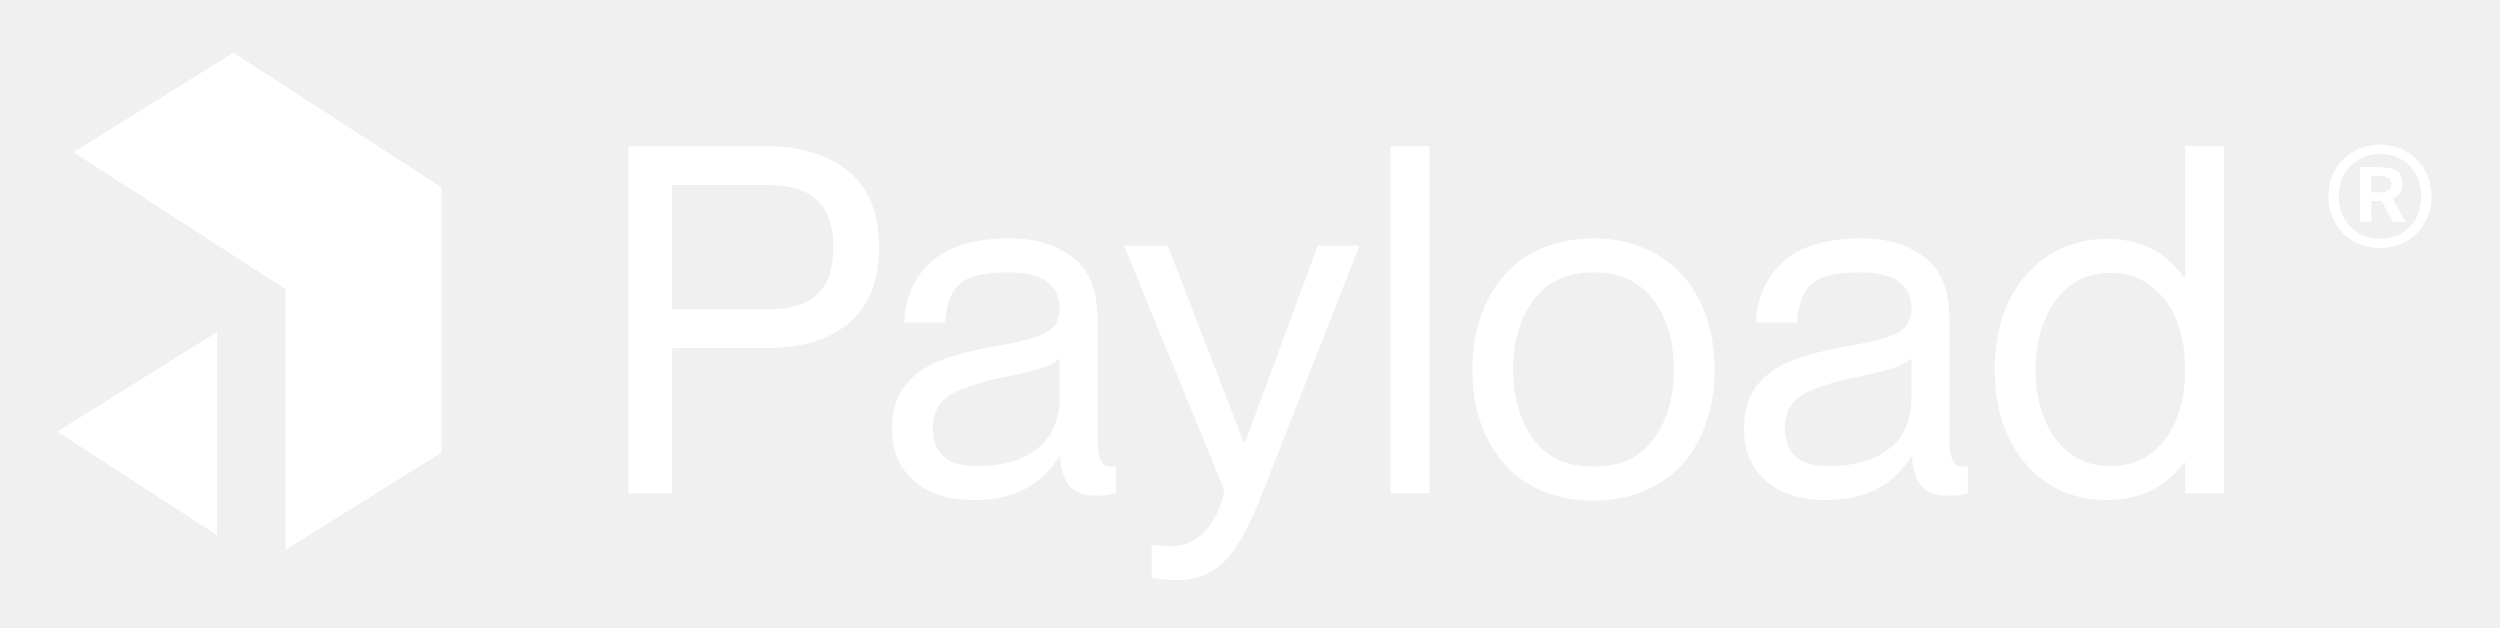
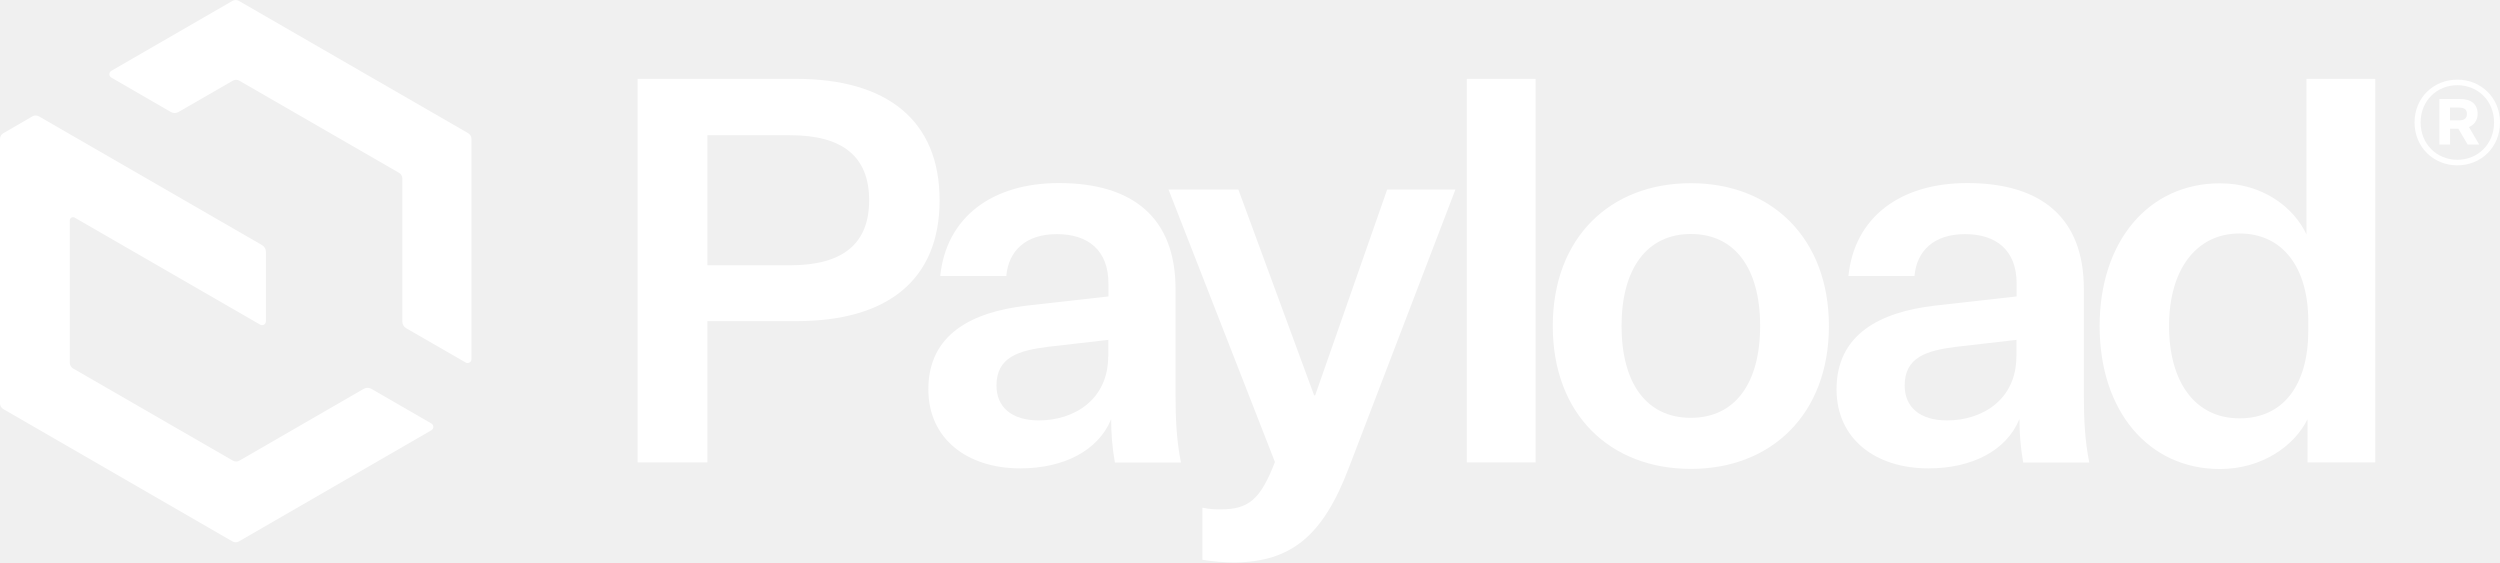
- <svg xmlns="http://www.w3.org/2000/svg" width="1000" height="251" viewBox="0 0 1000 251" fill="none">
-   <g clip-path="url(#clip0_2009_1234)">
-     <path d="M251.411 58.458V197.299H268.887V139.238H306.558C320.151 139.238 331.025 136.131 339.181 129.529C347.337 122.927 351.609 112.829 351.609 98.848C351.609 85.061 347.337 74.964 339.181 68.362C331.025 61.759 320.151 58.458 306.558 58.458H251.411ZM307.724 123.704H268.887V73.993H307.724C316.268 73.993 322.676 76.129 326.948 80.207C331.22 84.284 333.356 90.498 333.356 98.848C333.356 107.392 331.22 113.606 326.948 117.684C322.676 121.762 316.268 123.704 307.724 123.704ZM365.578 192.25C371.403 197.493 379.365 200.017 389.462 200.017C397.424 200.017 404.22 198.658 410.046 195.551C415.677 192.638 420.143 188.366 423.638 182.735H424.027C424.415 188.561 425.969 192.638 428.299 194.969C430.629 197.299 434.124 198.27 438.785 198.27C440.921 198.27 443.445 198.076 446.358 197.299V186.425L444.028 186.619C442.086 186.619 440.921 185.842 440.144 183.9C439.367 181.958 438.979 179.046 438.979 174.968V127.393C438.979 116.13 435.678 107.975 429.076 102.926C422.473 97.877 414.123 95.353 403.832 95.353C389.851 95.353 379.559 98.46 372.763 104.48C365.772 110.693 362.083 118.849 361.694 128.947H378.005C378.394 124.092 379.365 120.208 380.918 117.296C382.472 114.383 384.996 112.247 388.491 110.888C391.987 109.722 397.035 108.946 403.249 108.946C416.842 108.946 423.833 113.8 423.833 123.509C423.833 126.616 422.862 129.141 421.308 130.888C419.561 132.636 417.036 133.995 413.735 134.966C410.434 136.131 405.579 137.102 399.171 138.267C389.462 140.015 381.695 141.957 375.869 144.287C369.85 146.617 365.189 150.112 361.888 154.384C358.393 158.851 356.84 164.676 356.84 171.861C356.84 180.405 359.752 187.201 365.578 192.25ZM377.423 182.541C374.51 180.017 373.151 176.133 373.151 171.084C373.151 165.647 375.093 161.375 379.365 158.462C383.443 155.744 390.433 153.219 400.531 151.083C413.735 148.559 421.502 146.035 423.833 143.316V159.045C423.833 168.171 420.726 174.968 414.706 179.628C408.686 184.289 400.725 186.425 391.016 186.425C384.802 186.425 380.141 185.26 377.423 182.541ZM460.691 231.087C464.38 231.863 467.876 232.058 470.983 232.058C477.973 232.058 483.993 229.922 489.042 225.261C494.09 220.601 498.945 212.251 503.799 200.212L543.801 98.266H527.101L497.974 177.104H497.586L467.099 98.266H449.622L489.818 196.328C487.876 204.289 484.964 209.921 481.08 213.416C477.196 216.911 473.119 218.465 468.458 218.465C466.516 218.465 463.992 218.271 460.691 217.882V231.087ZM556.265 58.458V197.299H571.8V58.458H556.265ZM611.469 193.609C618.848 198.076 627.392 200.212 637.49 200.212C647.199 200.212 655.743 198.076 663.122 193.609C670.501 189.337 676.132 183.123 680.016 175.162C683.899 167.201 685.841 158.074 685.841 147.782C685.841 137.685 683.899 128.558 680.016 120.597C676.132 112.635 670.501 106.421 663.122 101.955C655.743 97.683 647.199 95.353 637.49 95.353C627.392 95.353 618.848 97.683 611.469 101.955C604.09 106.421 598.653 112.635 594.769 120.597C590.886 128.558 588.944 137.685 588.944 147.782C588.944 158.074 590.886 167.201 594.769 175.162C598.653 183.123 604.09 189.337 611.469 193.609ZM613.411 175.745C607.974 168.366 605.255 159.045 605.255 147.782C605.255 136.52 607.974 127.393 613.411 120.014C618.848 112.635 626.81 108.946 637.49 108.946C647.975 108.946 655.937 112.635 661.374 120.014C666.811 127.393 669.53 136.52 669.53 147.782C669.53 159.045 666.811 168.366 661.374 175.745C655.937 183.123 647.975 186.619 637.49 186.619C626.81 186.619 618.848 183.123 613.411 175.745ZM706.346 192.25C712.171 197.493 720.133 200.017 730.23 200.017C738.192 200.017 744.988 198.658 750.813 195.551C756.445 192.638 760.911 188.366 764.406 182.735H764.795C765.183 188.561 766.736 192.638 769.067 194.969C771.397 197.299 774.892 198.27 779.552 198.27C781.688 198.27 784.213 198.076 787.126 197.299V186.425L784.795 186.619C782.854 186.619 781.688 185.842 780.912 183.9C780.135 181.958 779.747 179.046 779.747 174.968V127.393C779.747 116.13 776.446 107.975 769.843 102.926C763.241 97.877 754.891 95.353 744.6 95.353C730.618 95.353 720.327 98.46 713.53 104.48C706.54 110.693 702.85 118.849 702.462 128.947H718.773C719.162 124.092 720.133 120.208 721.686 117.296C723.239 114.383 725.764 112.247 729.259 110.888C732.754 109.722 737.803 108.946 744.017 108.946C757.61 108.946 764.6 113.8 764.6 123.509C764.6 126.616 763.629 129.141 762.076 130.888C760.328 132.636 757.804 133.995 754.503 134.966C751.202 136.131 746.347 137.102 739.939 138.267C730.23 140.015 722.463 141.957 716.637 144.287C710.618 146.617 705.957 150.112 702.656 154.384C699.161 158.851 697.607 164.676 697.607 171.861C697.607 180.405 700.52 187.201 706.346 192.25ZM718.191 182.541C715.278 180.017 713.919 176.133 713.919 171.084C713.919 165.647 715.861 161.375 720.133 158.462C724.21 155.744 731.201 153.219 741.298 151.083C754.503 148.559 762.27 146.035 764.6 143.316V159.045C764.6 168.171 761.493 174.968 755.474 179.628C749.454 184.289 741.493 186.425 731.784 186.425C725.57 186.425 720.909 185.26 718.191 182.541ZM819.865 193.804C826.661 198.076 834.235 200.017 842.584 200.017C855.595 200.017 865.886 195.163 873.654 185.065H874.042V197.299H889.577V58.458H874.042V111.082H873.654C866.469 100.79 856.177 95.547 842.584 95.547C834.235 95.547 826.661 97.683 819.865 101.955C813.069 106.227 807.632 112.247 803.748 120.014C799.864 127.976 797.922 137.296 797.922 147.782C797.922 158.462 799.864 167.783 803.748 175.55C807.632 183.512 813.069 189.532 819.865 193.804ZM817.535 166.812C815.205 160.987 814.234 154.579 814.234 147.782C814.234 141.18 815.205 134.772 817.535 128.947C819.671 123.121 822.972 118.266 827.632 114.577C832.099 111.082 837.536 109.14 844.138 109.14C853.264 109.14 860.449 112.829 865.886 119.82C871.323 126.811 874.042 136.131 874.042 147.782C874.042 159.433 871.323 168.948 865.886 175.939C860.449 182.929 853.264 186.425 844.138 186.425C837.536 186.425 832.099 184.677 827.632 180.987C822.972 177.492 819.671 172.638 817.535 166.812Z" fill="white" />
-     <g clip-path="url(#clip1_2009_1234)">
-       <g clip-path="url(#clip2_2009_1234)">
-         <path d="M93.337 21.049L178.108 75.924V180.083L114.276 219.85V115.692L29.404 60.889L93.337 21.049Z" fill="white" />
-         <path d="M86.841 214.061V132.783L22.874 172.623L86.841 214.061Z" fill="white" />
-       </g>
+ <svg xmlns="http://www.w3.org/2000/svg" id="b" viewBox="0 0 193.38 43.5">
+   <g id="c">
+     <path d="M18.01,35.63l-12.36-7.13c-.15-.09-.25-.25-.25-.43v-11.02c0-.19.21-.31.37-.22l14.35,8.28c.2.12.45-.03.45-.26v-5.37c0-.21-.11-.41-.3-.52L3.01,9c-.15-.09-.35-.09-.5,0l-2.26,1.31c-.15.09-.25.25-.25.43v20.47c0,.18.1.34.25.43l17.73,10.24c.15.09.35.09.5,0l14.89-8.6c.2-.12.2-.4,0-.52l-4.64-2.68c-.19-.11-.41-.11-.6,0l-9.61,5.55c-.15.09-.35.09-.5,0Z" fill="#fff" />
+     <path d="M36.21,10.3L18.48.07c-.15-.09-.35-.09-.5,0l-9.37,5.41c-.2.12-.2.4,0,.52l4.6,2.66c.19.11.41.11.6,0l4.2-2.42c.15-.09.35-.09.5,0l12.36,7.13c.15.09.25.25.25.43v11.07c0,.21.11.41.3.52l4.6,2.65c.2.12.45-.03.45-.26V10.74c0-.18-.1-.34-.25-.43Z" fill="#fff" />
+     <g id="d">
+       <path d="M193.38,9.47c0,1.94-1.48,3.32-3.3,3.32s-3.31-1.39-3.31-3.32,1.49-3.31,3.31-3.31,3.3,1.39,3.3,3.31ZM192.92,9.47c0-1.68-1.26-2.88-2.84-2.88s-2.84,1.2-2.84,2.88,1.26,2.89,2.84,2.89,2.84-1.2,2.84-2.89ZM188.69,11.17v-3.51h1.61c.85,0,1.35.39,1.35,1.15,0,.53-.3.86-.67,1.02l.79,1.35h-.89l-.72-1.22h-.64v1.22h-.82ZM190.18,9.31c.46,0,.64-.16.64-.5s-.19-.49-.64-.49h-.67v.99h.67Z" fill="#fff" />
+       <path d="M54.72,24.84v10.93h-5.4V6.1h12.26c7.02,0,11.1,3.2,11.1,9.39s-4.07,9.35-11.06,9.35h-6.9,0ZM61.12,20.52c4.07,0,6.11-1.66,6.11-5.03s-2.04-5.03-6.11-5.03h-6.4v10.06h6.4Z" fill="#fff" />
+       <path d="M85.94,32.45c-1,2.41-3.66,3.78-7.02,3.78-4.11,0-7.11-2.29-7.11-6.11,0-4.24,3.32-5.98,7.61-6.48l6.32-.71v-1c0-2.58-1.58-3.82-3.99-3.82s-3.74,1.29-3.91,3.24h-5.11c.46-4.53,3.99-7.19,9.18-7.19,5.74,0,9.02,2.7,9.02,8.19v8.15c0,1.95.08,3.58.42,5.28h-5.11c-.21-1.16-.29-2.29-.29-3.32h0ZM85.73,27.58v-1.29l-4.7.54c-2.24.29-3.95.79-3.95,2.99,0,1.66,1.16,2.7,3.28,2.7,2.74,0,5.36-1.62,5.36-4.95h0Z" fill="#fff" />
+       <path d="M90.39,14.66h5.4l5.86,15.92h.08l5.57-15.92h5.28l-8.23,21.49c-2,5.28-4.45,7.32-8.89,7.36-.71,0-1.7-.08-2.45-.21v-4.03c.62.13.96.13,1.41.13,2.16,0,3.07-.75,4.2-3.66l-8.23-21.07h0Z" fill="#fff" />
+       <path d="M113.46,35.77V6.1h5.32v29.67h-5.32Z" fill="#fff" />
+       <path d="M130.79,36.27c-6.23,0-10.68-4.2-10.68-11.05s4.45-11.05,10.68-11.05,10.68,4.24,10.68,11.05-4.45,11.05-10.68,11.05ZM130.79,32.32c3.41,0,5.36-2.66,5.36-7.11s-1.95-7.11-5.36-7.11-5.36,2.7-5.36,7.11,1.91,7.11,5.36,7.11Z" fill="#fff" />
+       <path d="M156.19,32.45c-1,2.41-3.66,3.78-7.02,3.78-4.11,0-7.11-2.29-7.11-6.11,0-4.24,3.32-5.98,7.61-6.48l6.32-.71v-1c0-2.58-1.58-3.82-3.99-3.82s-3.74,1.29-3.91,3.24h-5.11c.46-4.53,3.99-7.19,9.19-7.19,5.74,0,9.02,2.7,9.02,8.19v8.15c0,1.95.08,3.58.42,5.28h-5.11c-.21-1.16-.29-2.29-.29-3.32h0ZM155.98,27.58v-1.29l-4.7.54c-2.24.29-3.95.79-3.95,2.99,0,1.66,1.16,2.7,3.28,2.7,2.74,0,5.36-1.62,5.36-4.95h0Z" fill="#fff" />
+       <path d="M178.5,32.41c-1.04,2.12-3.58,3.87-6.78,3.87-5.53,0-9.31-4.49-9.31-11.05s3.78-11.05,9.31-11.05c3.28,0,5.69,1.83,6.69,3.95V6.1h5.32v29.67h-5.24v-3.37h0ZM178.55,24.84c0-4.11-1.95-6.78-5.32-6.78s-5.45,2.83-5.45,7.15,2,7.15,5.45,7.15,5.32-2.66,5.32-6.78v-.75h0Z" fill="#fff" />
    </g>
-     <path d="M931.392 78.593C931.392 75.512 931.924 72.707 932.988 70.176C934.088 67.608 935.555 65.426 937.389 63.628C939.26 61.794 941.442 60.382 943.936 59.392C946.467 58.365 949.163 57.852 952.024 57.852C954.885 57.852 957.562 58.365 960.057 59.392C962.551 60.382 964.715 61.794 966.549 63.628C968.419 65.426 969.887 67.608 970.95 70.176C972.051 72.707 972.601 75.512 972.601 78.593C972.601 81.638 972.051 84.425 970.95 86.956C969.887 89.487 968.419 91.669 966.549 93.503C964.715 95.301 962.551 96.695 960.057 97.685C957.562 98.675 954.885 99.17 952.024 99.17C949.163 99.17 946.467 98.675 943.936 97.685C941.442 96.695 939.26 95.301 937.389 93.503C935.555 91.669 934.088 89.487 932.988 86.956C931.924 84.425 931.392 81.638 931.392 78.593ZM935.463 78.593C935.463 81.124 935.885 83.435 936.729 85.526C937.609 87.58 938.783 89.359 940.25 90.862C941.754 92.33 943.514 93.467 945.532 94.274C947.549 95.081 949.713 95.484 952.024 95.484C954.371 95.484 956.554 95.081 958.571 94.274C960.588 93.467 962.331 92.33 963.798 90.862C965.302 89.359 966.457 87.58 967.264 85.526C968.108 83.435 968.529 81.124 968.529 78.593C968.529 76.026 968.108 73.697 967.264 71.606C966.457 69.515 965.302 67.737 963.798 66.269C962.331 64.766 960.588 63.61 958.571 62.803C956.554 61.959 954.371 61.538 952.024 61.538C949.713 61.538 947.549 61.959 945.532 62.803C943.514 63.61 941.754 64.766 940.25 66.269C938.783 67.737 937.609 69.515 936.729 71.606C935.885 73.697 935.463 76.026 935.463 78.593ZM952.684 80.409H951.694H948.503V88.772H943.991V66.82H950.703C952.317 66.82 953.766 66.911 955.05 67.095C956.334 67.278 957.416 67.626 958.296 68.14C959.176 68.617 959.855 69.295 960.332 70.176C960.808 71.056 961.047 72.211 961.047 73.642C961.047 74.852 960.735 75.971 960.112 76.998C959.488 78.025 958.479 78.85 957.086 79.474L962.147 88.772H957.141L952.684 80.409ZM956.535 73.697C956.535 72.376 956.059 71.496 955.105 71.056C954.188 70.616 952.959 70.396 951.419 70.396H948.503V76.943H951.694C953.418 76.943 954.646 76.668 955.38 76.118C956.15 75.567 956.535 74.76 956.535 73.697Z" fill="white" />
  </g>
-   <defs>
-     <clipPath id="clip0_2009_1234">
-       <rect width="1000" height="250" fill="white" transform="translate(0 0.388672)" />
-     </clipPath>
-     <clipPath id="clip1_2009_1234">
-       <rect width="219.511" height="236.396" fill="white" transform="translate(-10.0552 7.08203)" />
-     </clipPath>
-     <clipPath id="clip2_2009_1234">
-       <rect width="153.658" height="212.757" fill="white" transform="translate(22.874 7.08203)" />
-     </clipPath>
-   </defs>
</svg>
